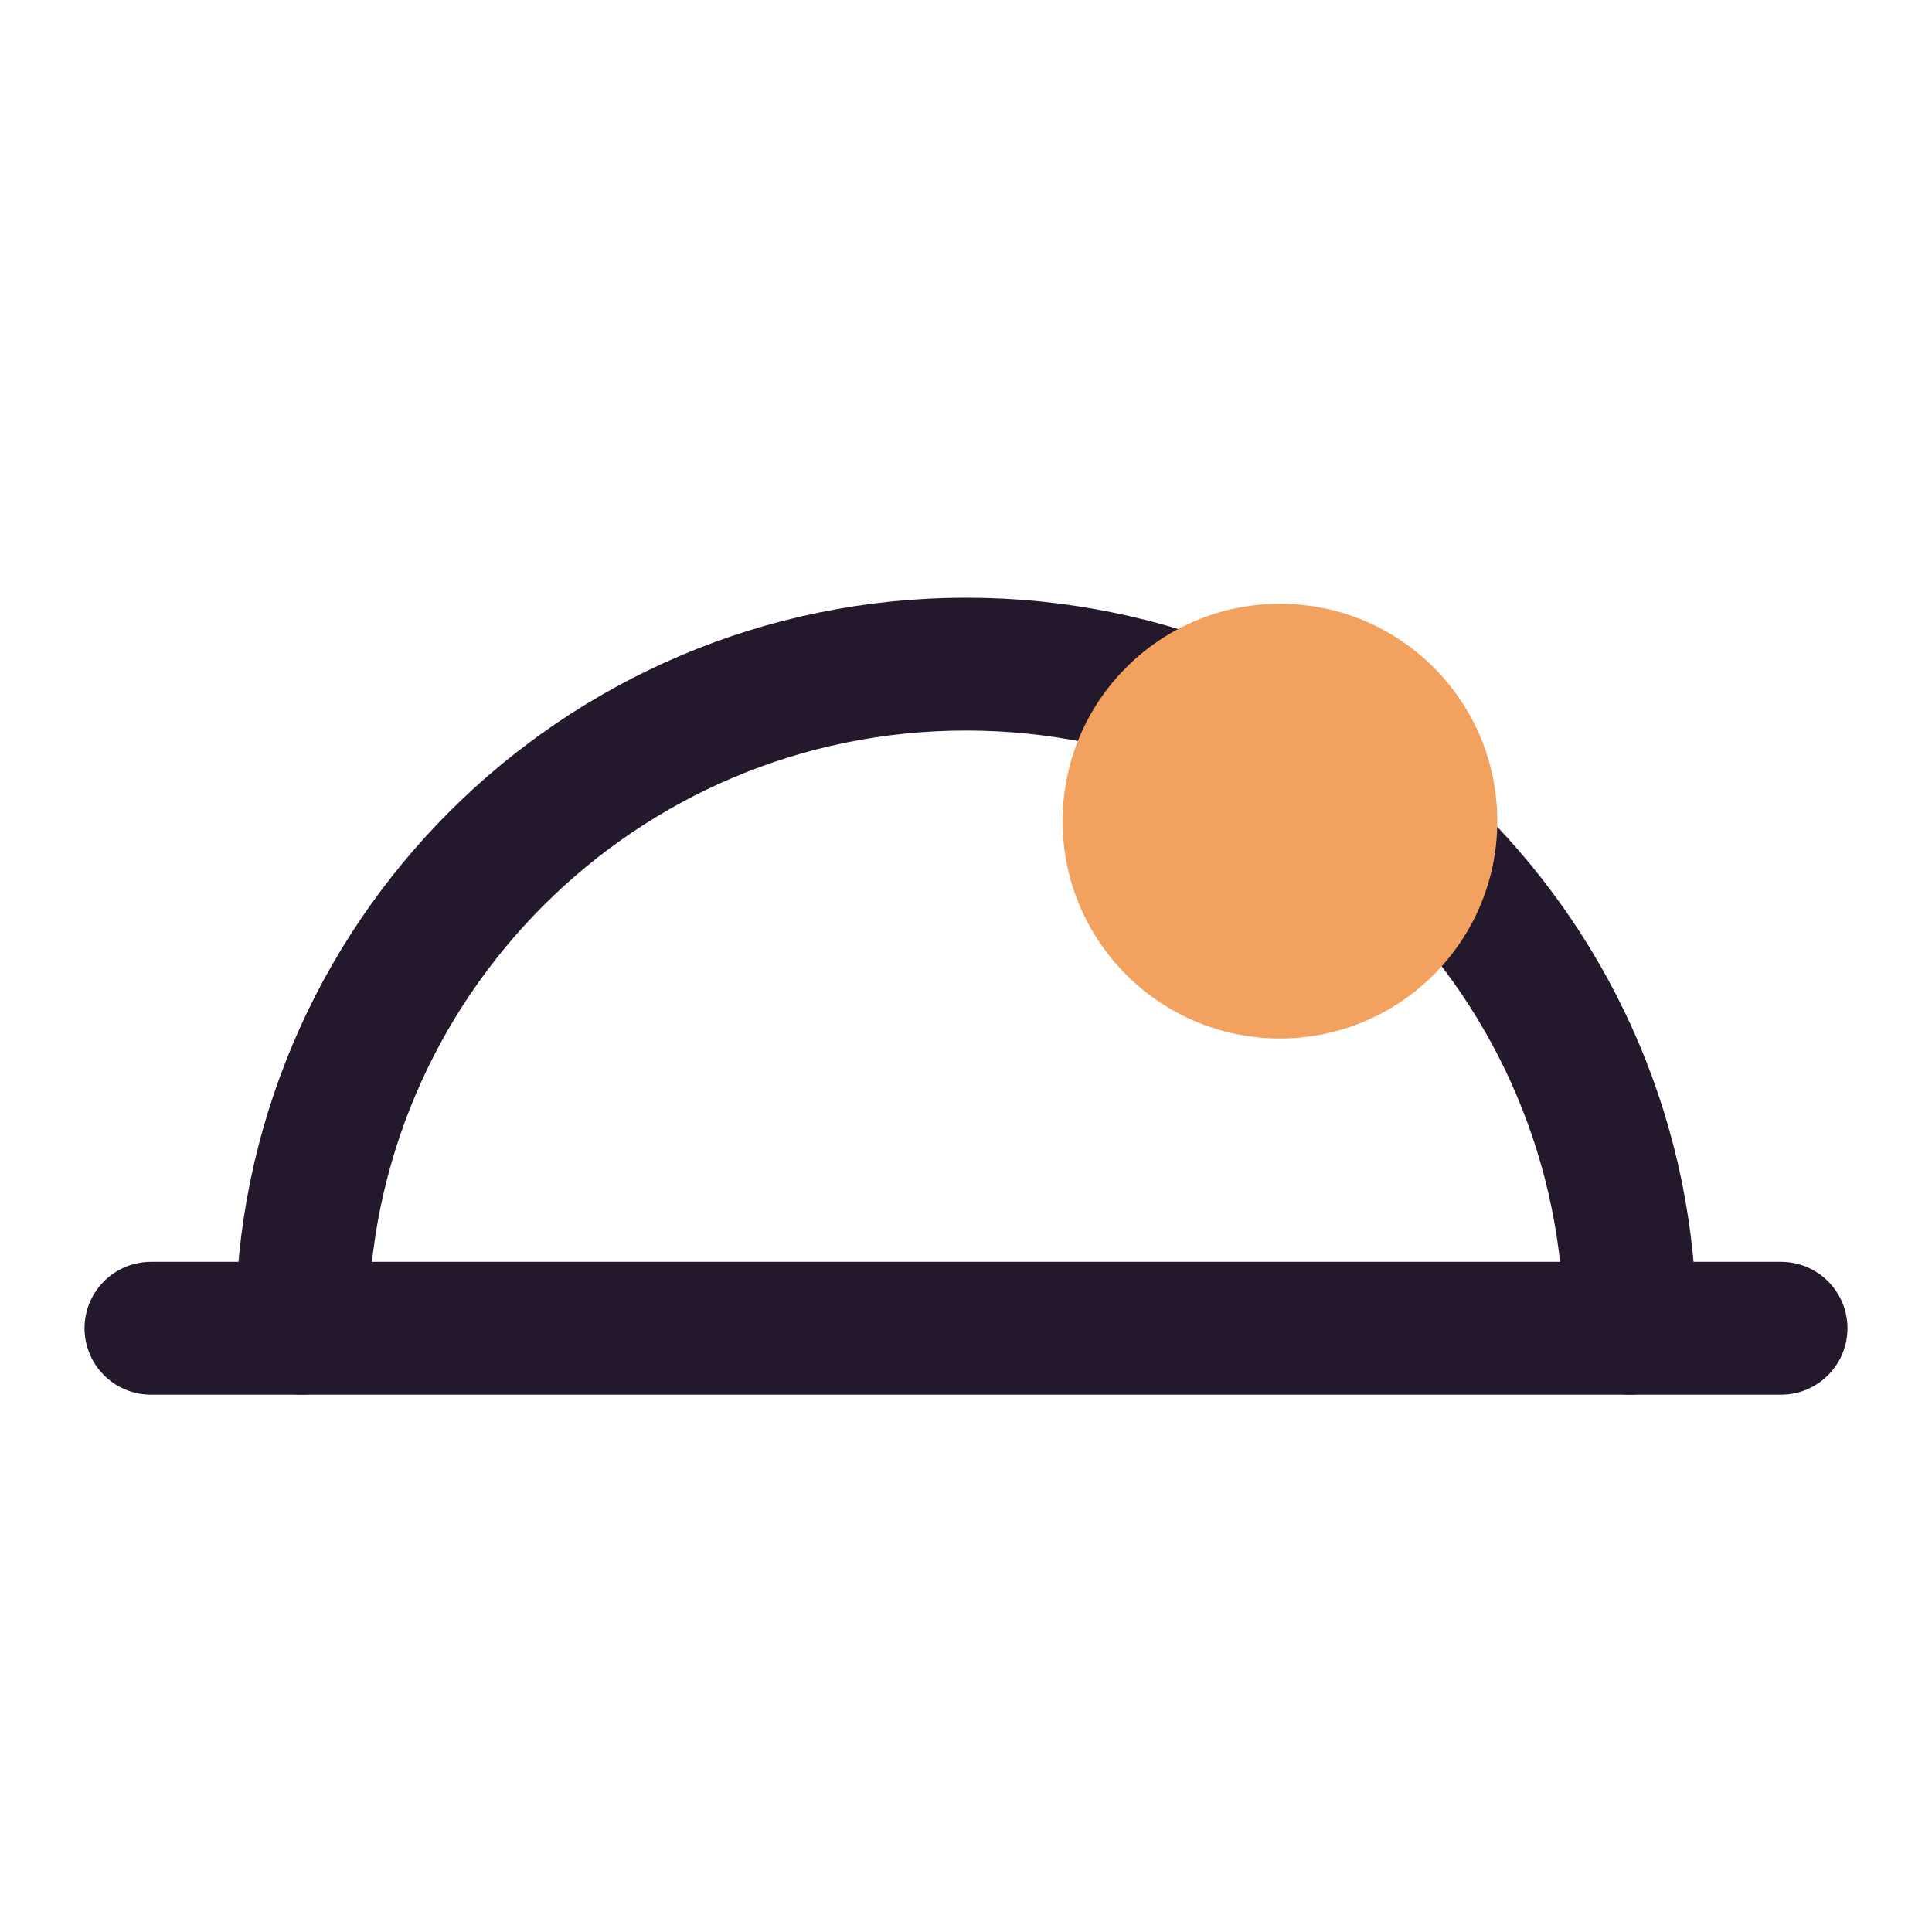
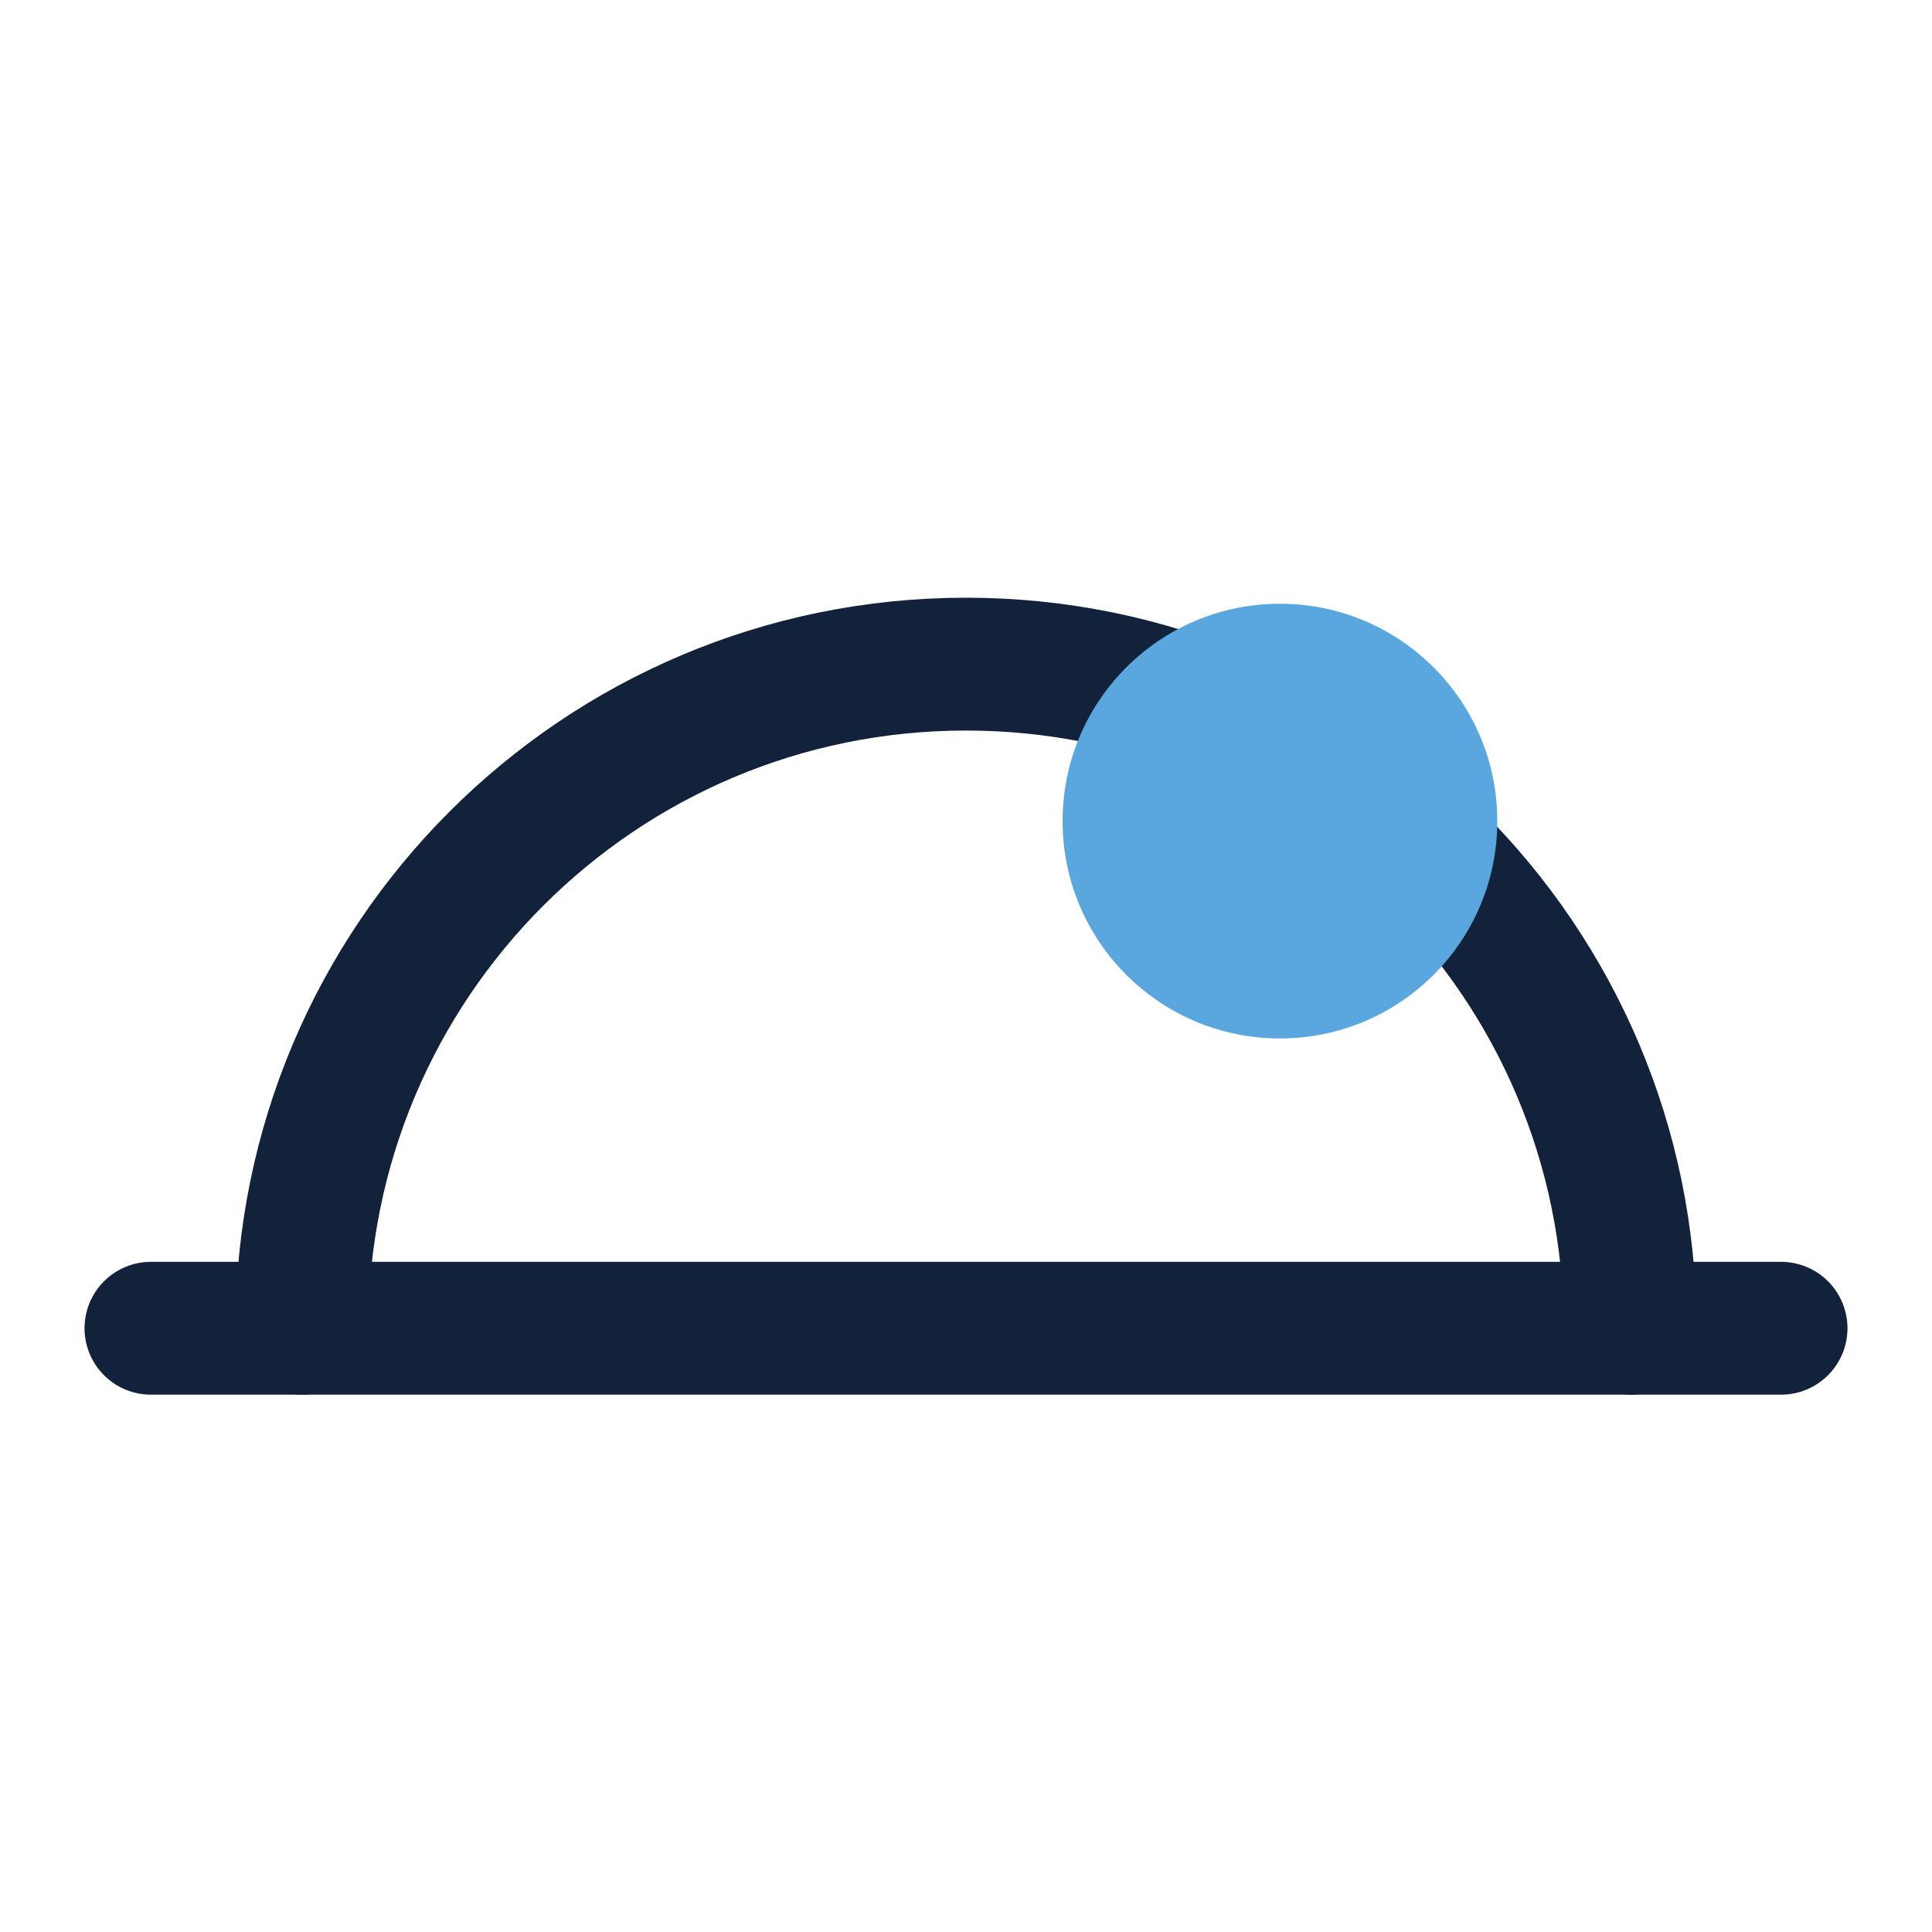
<svg xmlns="http://www.w3.org/2000/svg" viewBox="0 0 32 32">
-   <style>.l{stroke:#24182c}@media (prefers-color-scheme:dark){.l{stroke:#f1ecf2}}</style>
+   <style>.l{stroke:#12223a}@media (prefers-color-scheme:dark){.l{stroke:#eaf2fa}}</style>
  <path class="l" d="M5 22a11 11 0 0 1 22 0" fill="none" stroke-width="2.2" stroke-linecap="round" />
  <path class="l" d="M2.5 22h27" stroke-width="2.2" stroke-linecap="round" />
-   <circle cx="21.2" cy="13.6" r="3.6" fill="#f2a15e" />
+   <circle cx="21.2" cy="13.6" r="3.6" fill="#5aa7e0" />
</svg>
